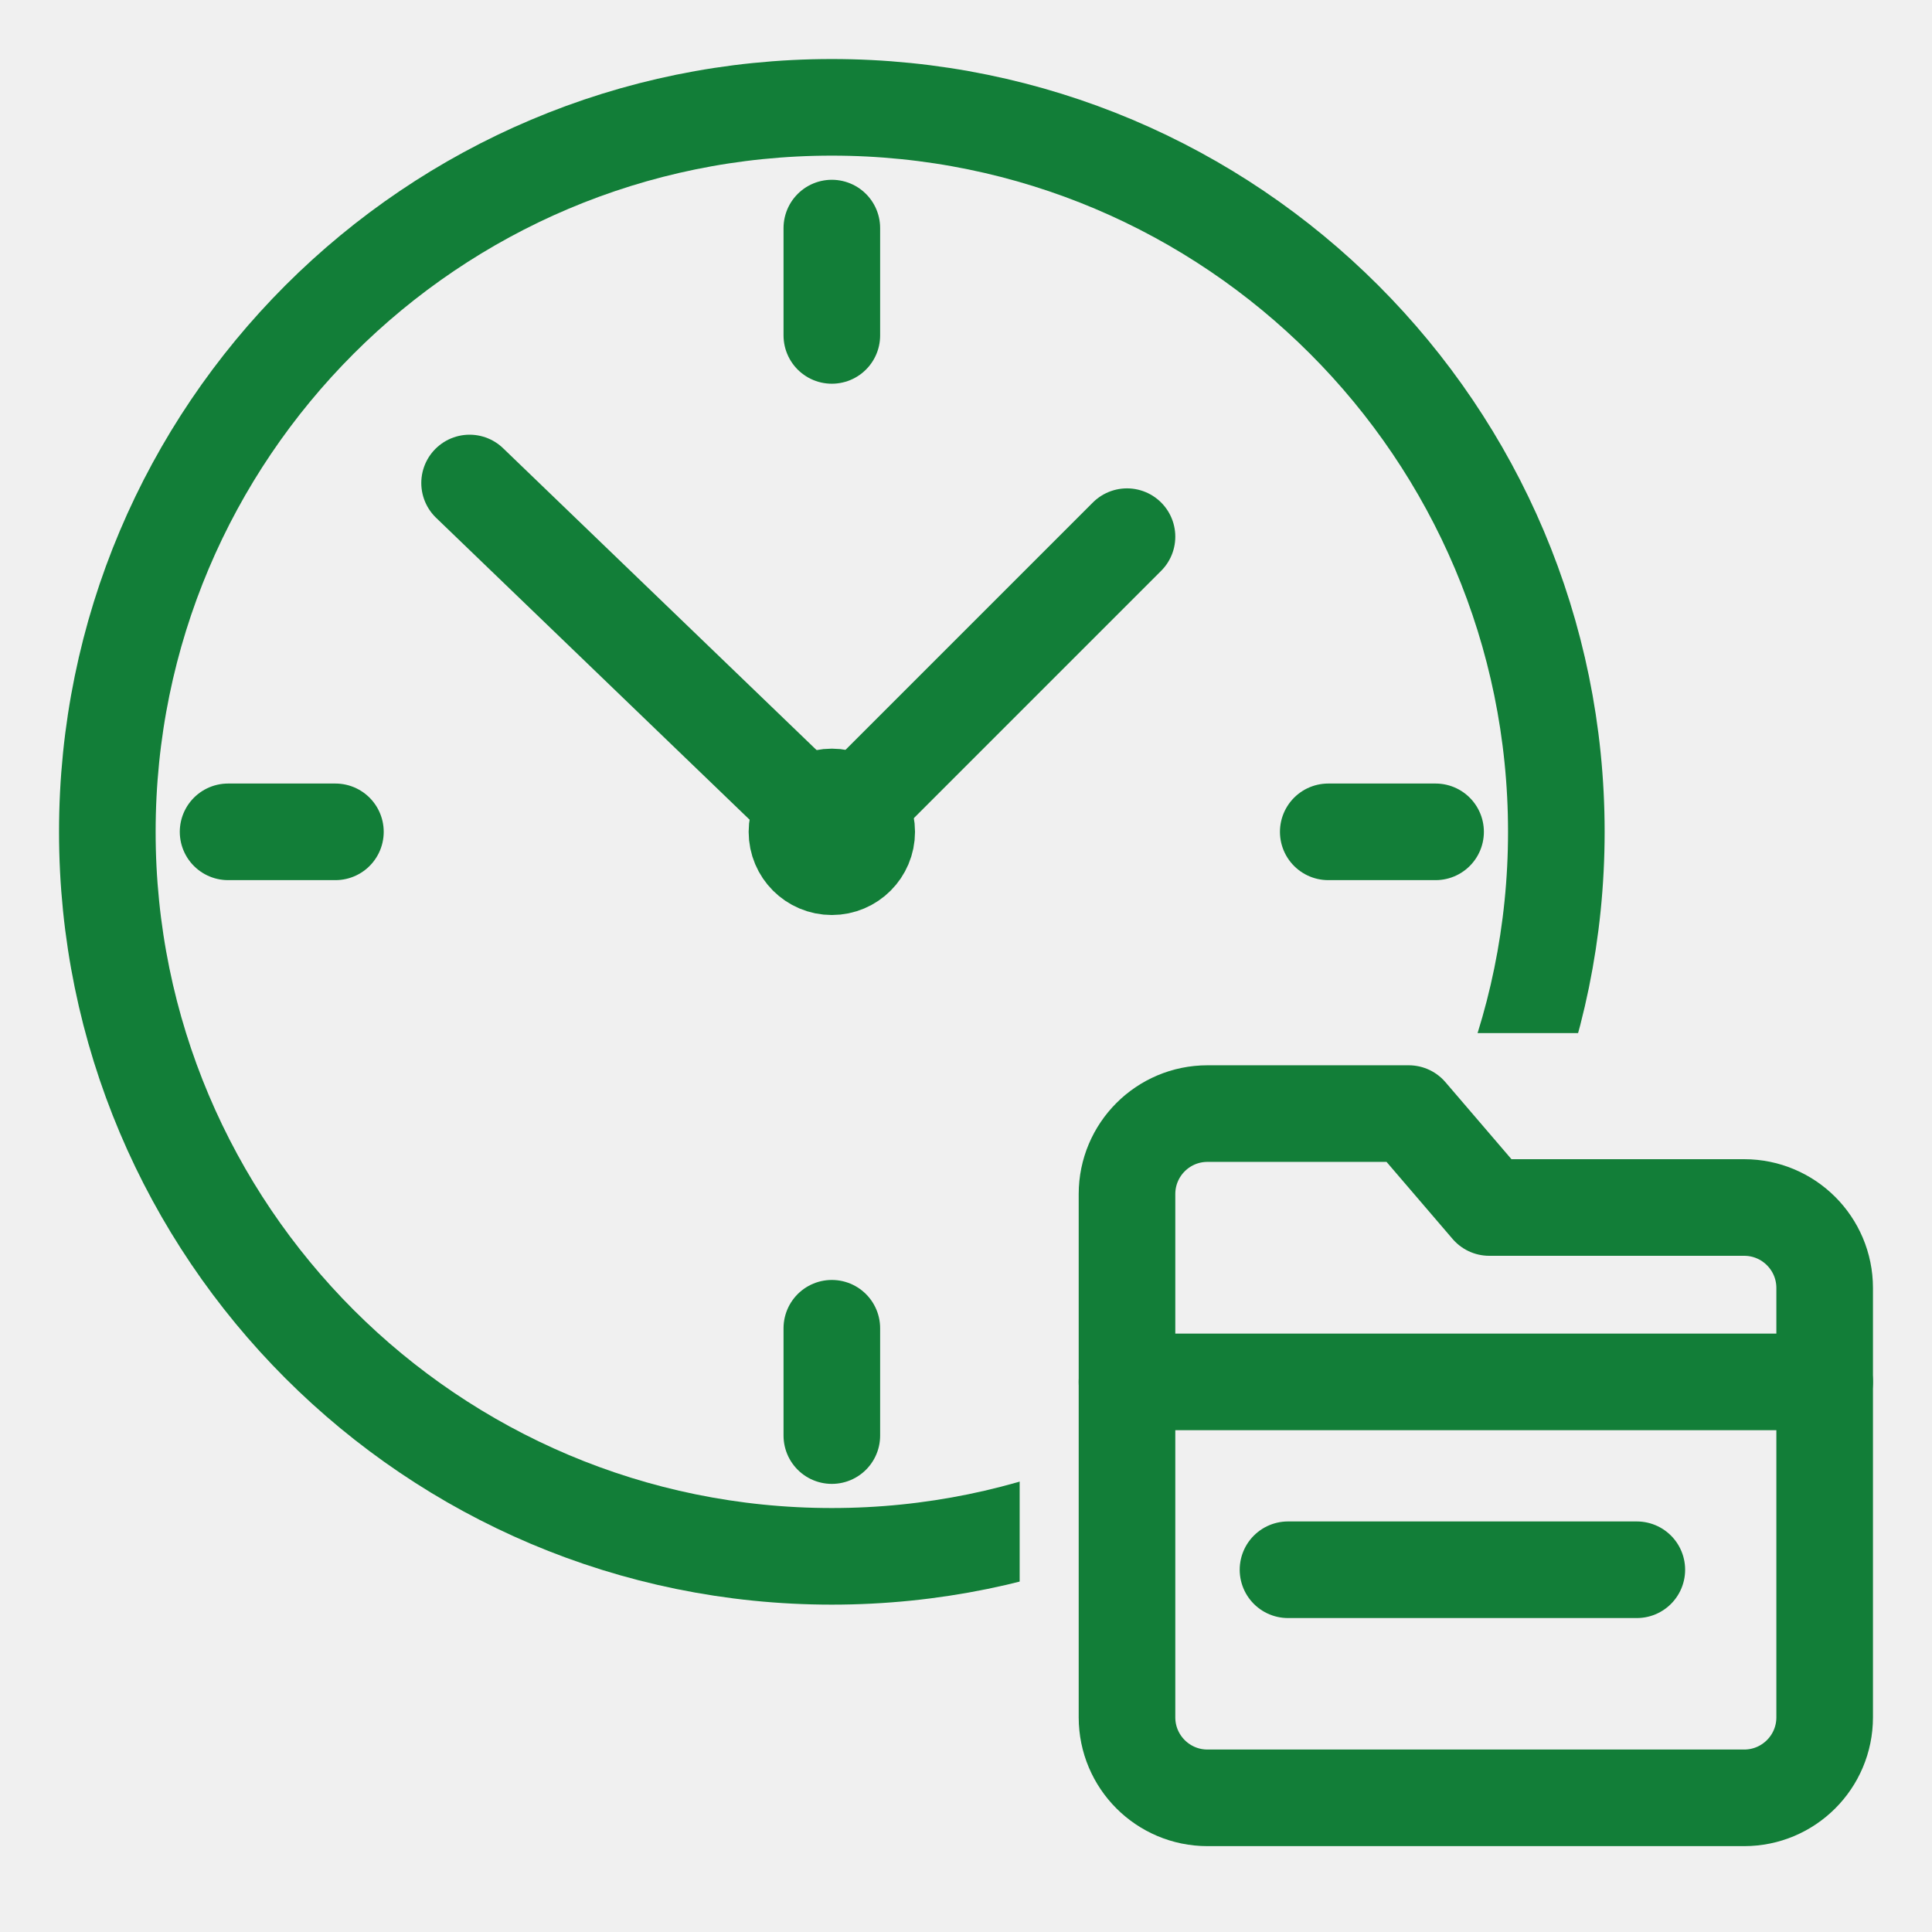
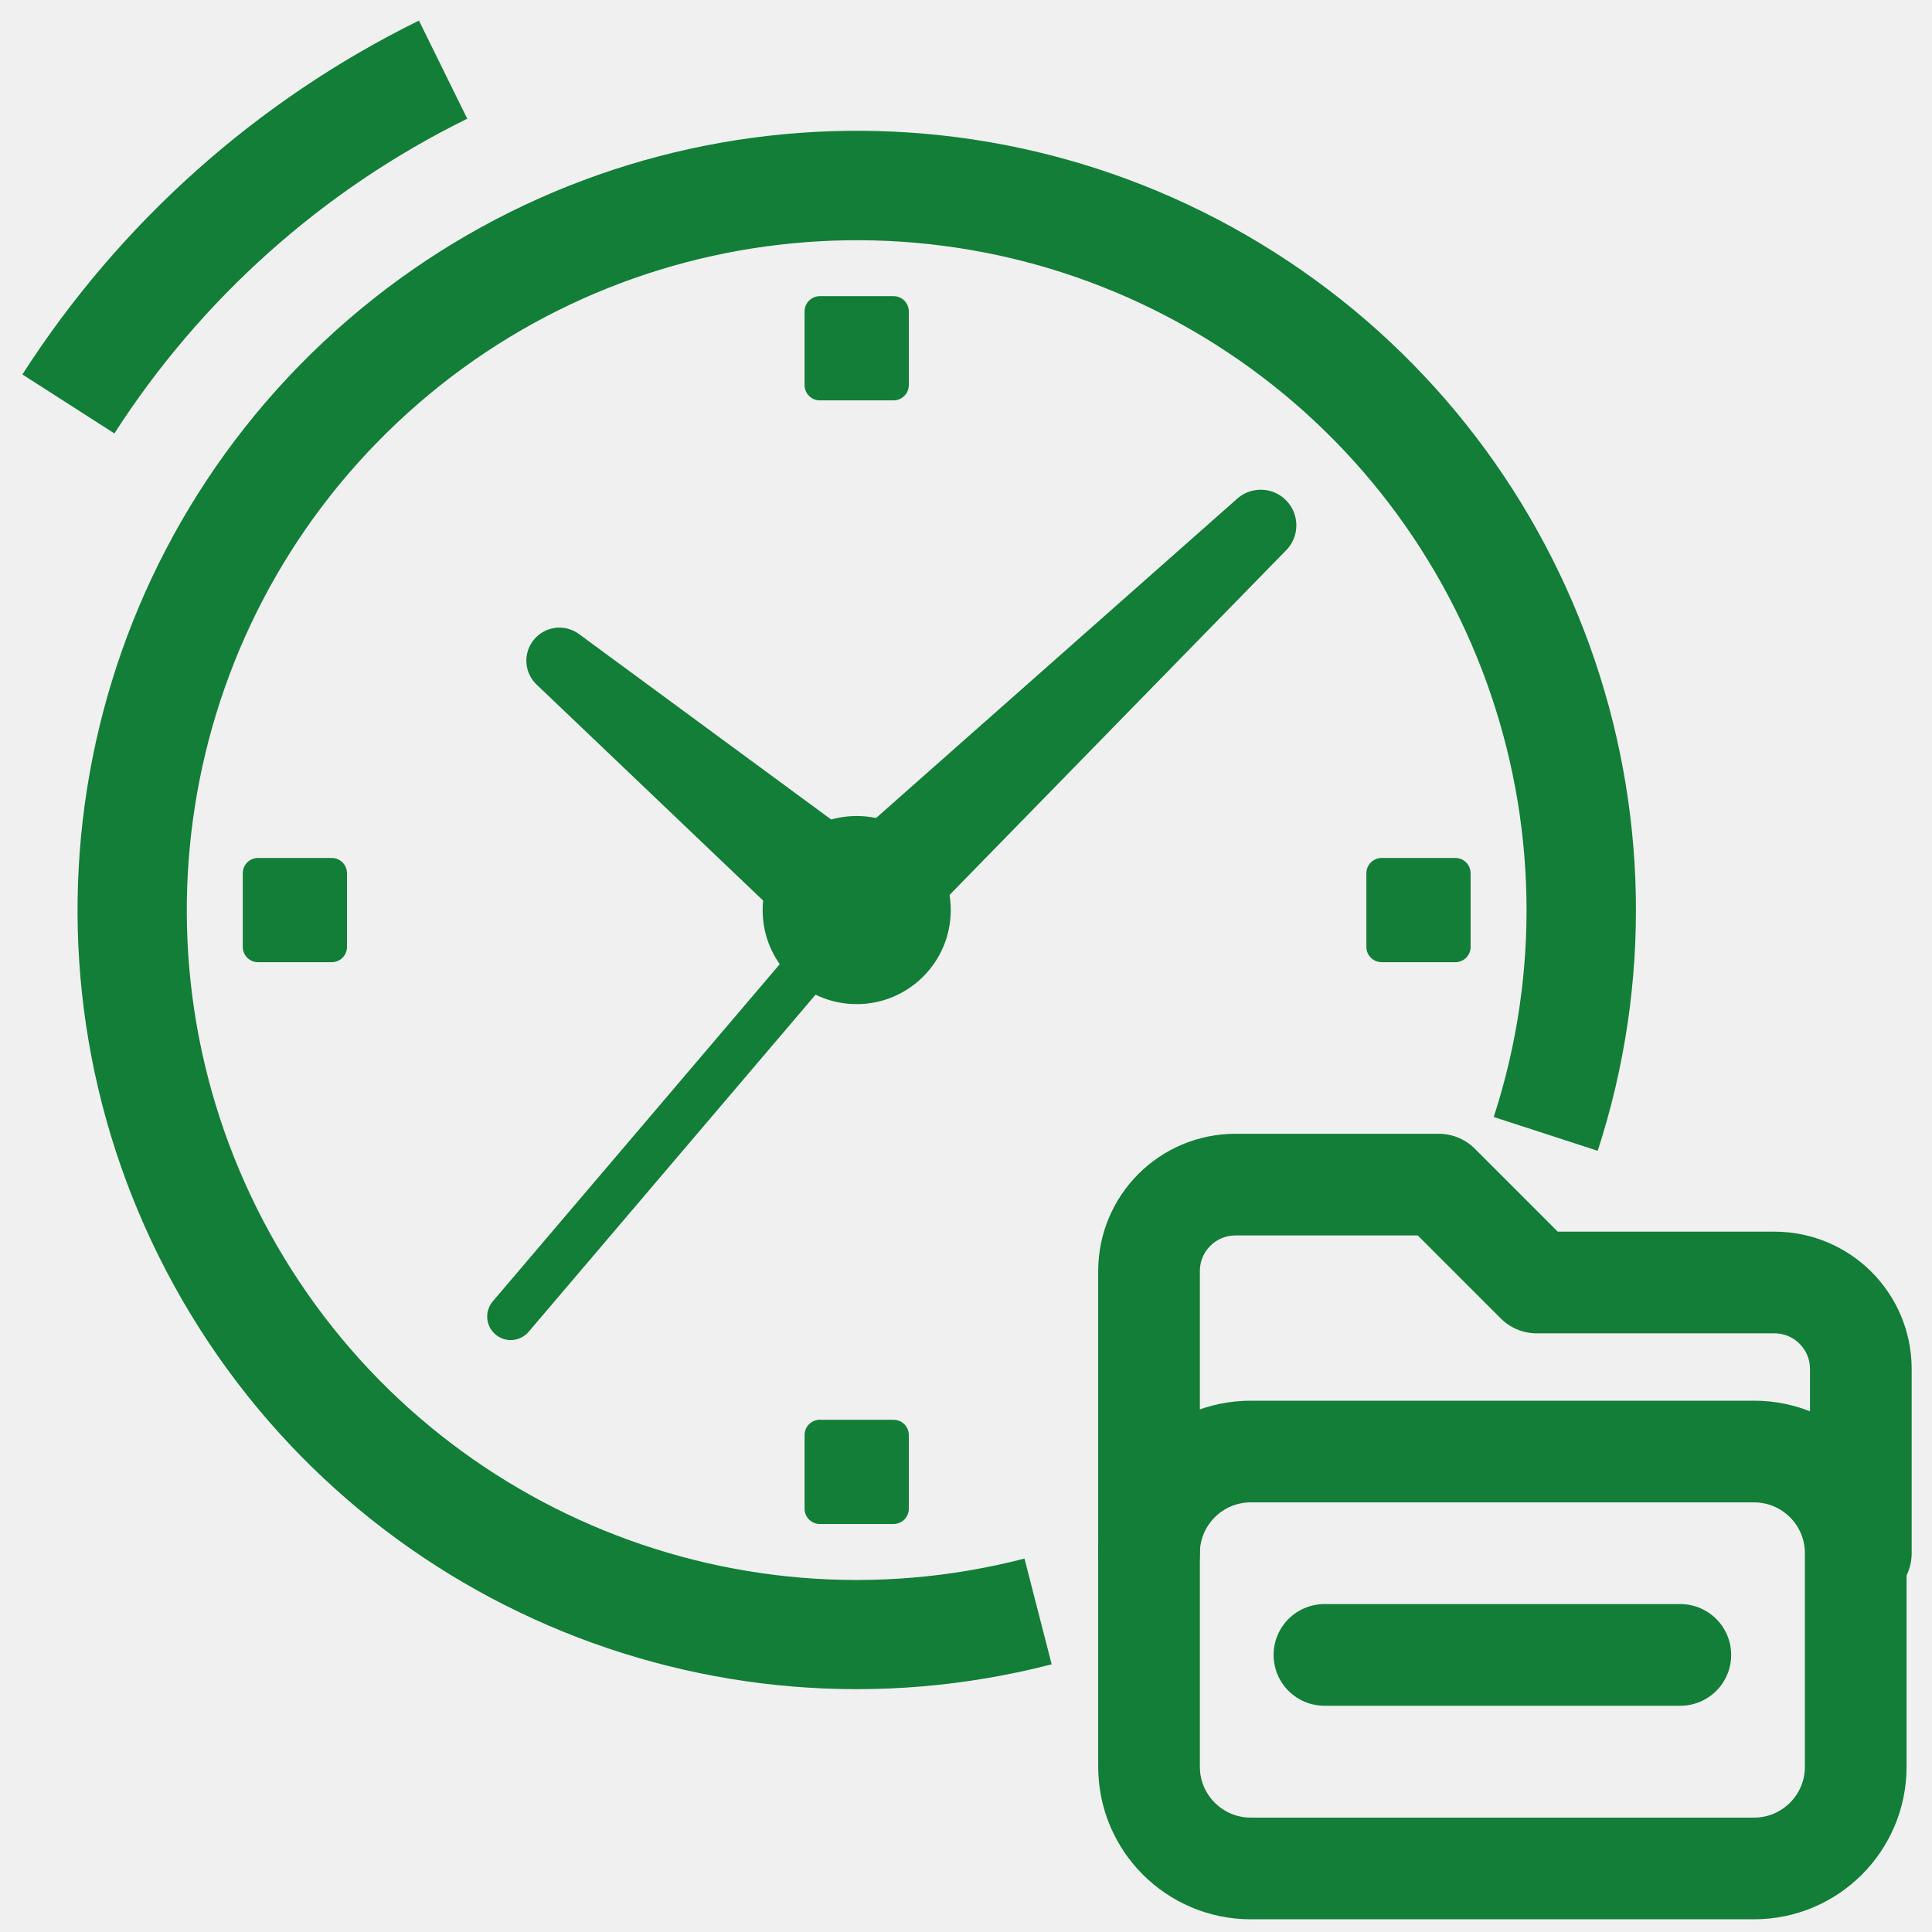
- <svg xmlns="http://www.w3.org/2000/svg" viewBox="13 13 72 72" width="1024" height="1024">
-   <defs>
-     <mask id="cut" maskUnits="userSpaceOnUse" x="0" y="0" width="100" height="100">
-       <rect width="100" height="100" fill="#fff" />
-       <path d="M51 51.5h33v31H51z" fill="#000" />
-     </mask>
-   </defs>
-   <g fill="none" stroke="#127e38" stroke-width="3.6" stroke-linecap="round" stroke-linejoin="round">
-     <g mask="url(#cut)">
-       <circle cx="44" cy="44" r="27" />
-       <path d="M44 21.5v4M21.5 44h4M62.5 44h4M44 62.5v4" />
-       <path d="M44 44 30.5 31M44 44 55 33" />
-       <circle cx="44" cy="44" r="1.3" />
-     </g>
-     <path d="M55 77V57.5a3 3 0 0 1 3-3h7.5l3 3.5h9.5a3 3 0 0 1 3 3V77a3 3 0 0 1-3 3H58a3 3 0 0 1-3-3Z" />
-     <path d="M55 64.5h26M61 71.5h13" />
+ <svg xmlns="http://www.w3.org/2000/svg" viewBox="10 13 76 76" width="1024" height="1024">
+   <g fill="#127e38">
+     <path d="M51.37 78.47A30.65 30.65 0 1 1 72.85 58.27L68.76 56.94A26.35 26.35 0 1 0 50.3 74.31Z" />
+     <path d="M10.88 27.73A39 39 0 0 1 26.48 13.81L28.38 17.67A34.7 34.7 0 0 0 14.5 30.05Z" />
+     <path d="M42.25 24.65h2.9a0.6 0.6 0 0 1 0.6 0.6v2.9a0.6 0.6 0 0 1-0.6 0.6h-2.9a0.6 0.6 0 0 1-0.6-0.6v-2.9a0.6 0.6 0 0 1 0.6-0.6ZM20.15 46.75h2.9a0.6 0.6 0 0 1 0.6 0.6v2.9a0.6 0.6 0 0 1-0.6 0.6h-2.9a0.6 0.6 0 0 1-0.6-0.6v-2.9a0.6 0.6 0 0 1 0.6-0.6ZM64.35 46.75h2.9a0.6 0.6 0 0 1 0.6 0.6v2.9a0.6 0.6 0 0 1-0.6 0.6h-2.9a0.6 0.6 0 0 1-0.6-0.6v-2.9a0.6 0.6 0 0 1 0.6-0.6ZM42.25 68.85h2.9a0.6 0.6 0 0 1 0.6 0.6v2.9a0.6 0.6 0 0 1-0.6 0.6h-2.9a0.6 0.6 0 0 1-0.6-0.6v-2.9a0.6 0.6 0 0 1 0.6-0.6Z" />
+     <path d="M40.16 48.56L31.13 39.95A1.3 1.3 0 0 1 32.8 37.96L42.85 45.35A2.1 2.1 0 1 1 40.16 48.56Z" />
+     <path d="M44.37 45.26L58.63 32.65A1.4 1.4 0 0 1 60.56 34.68L47.26 48.3A2.1 2.1 0 1 1 44.37 45.26Z" />
+     <path d="M40 48.8a3.7 3.7 0 1 0 7.4 0a3.7 3.7 0 1 0-7.4 0Z" />
+   </g>
+   <g fill="none" stroke="#127e38" stroke-width="1.85" stroke-linecap="round" stroke-linejoin="round">
+     <path d="M43.7 48.8 30.09 64.79" />
+   </g>
+   <g fill="none" stroke="#127e38" stroke-width="4" stroke-linecap="round" stroke-linejoin="round">
+     <path d="M55.2 74.1V63a3.4 3.4 0 0 1 3.4-3.4h8l3.85 3.85h9.35a3.4 3.4 0 0 1 3.4 3.4v7.25" />
+     <path d="M59.2 70.1H79a4 4 0 0 1 4 4v8.4a4 4 0 0 1-4 4H59.2a4 4 0 0 1-4-4V74.1a4 4 0 0 1 4-4Z" />
+     <path d="M62.1 78.1h14" />
  </g>
</svg>
